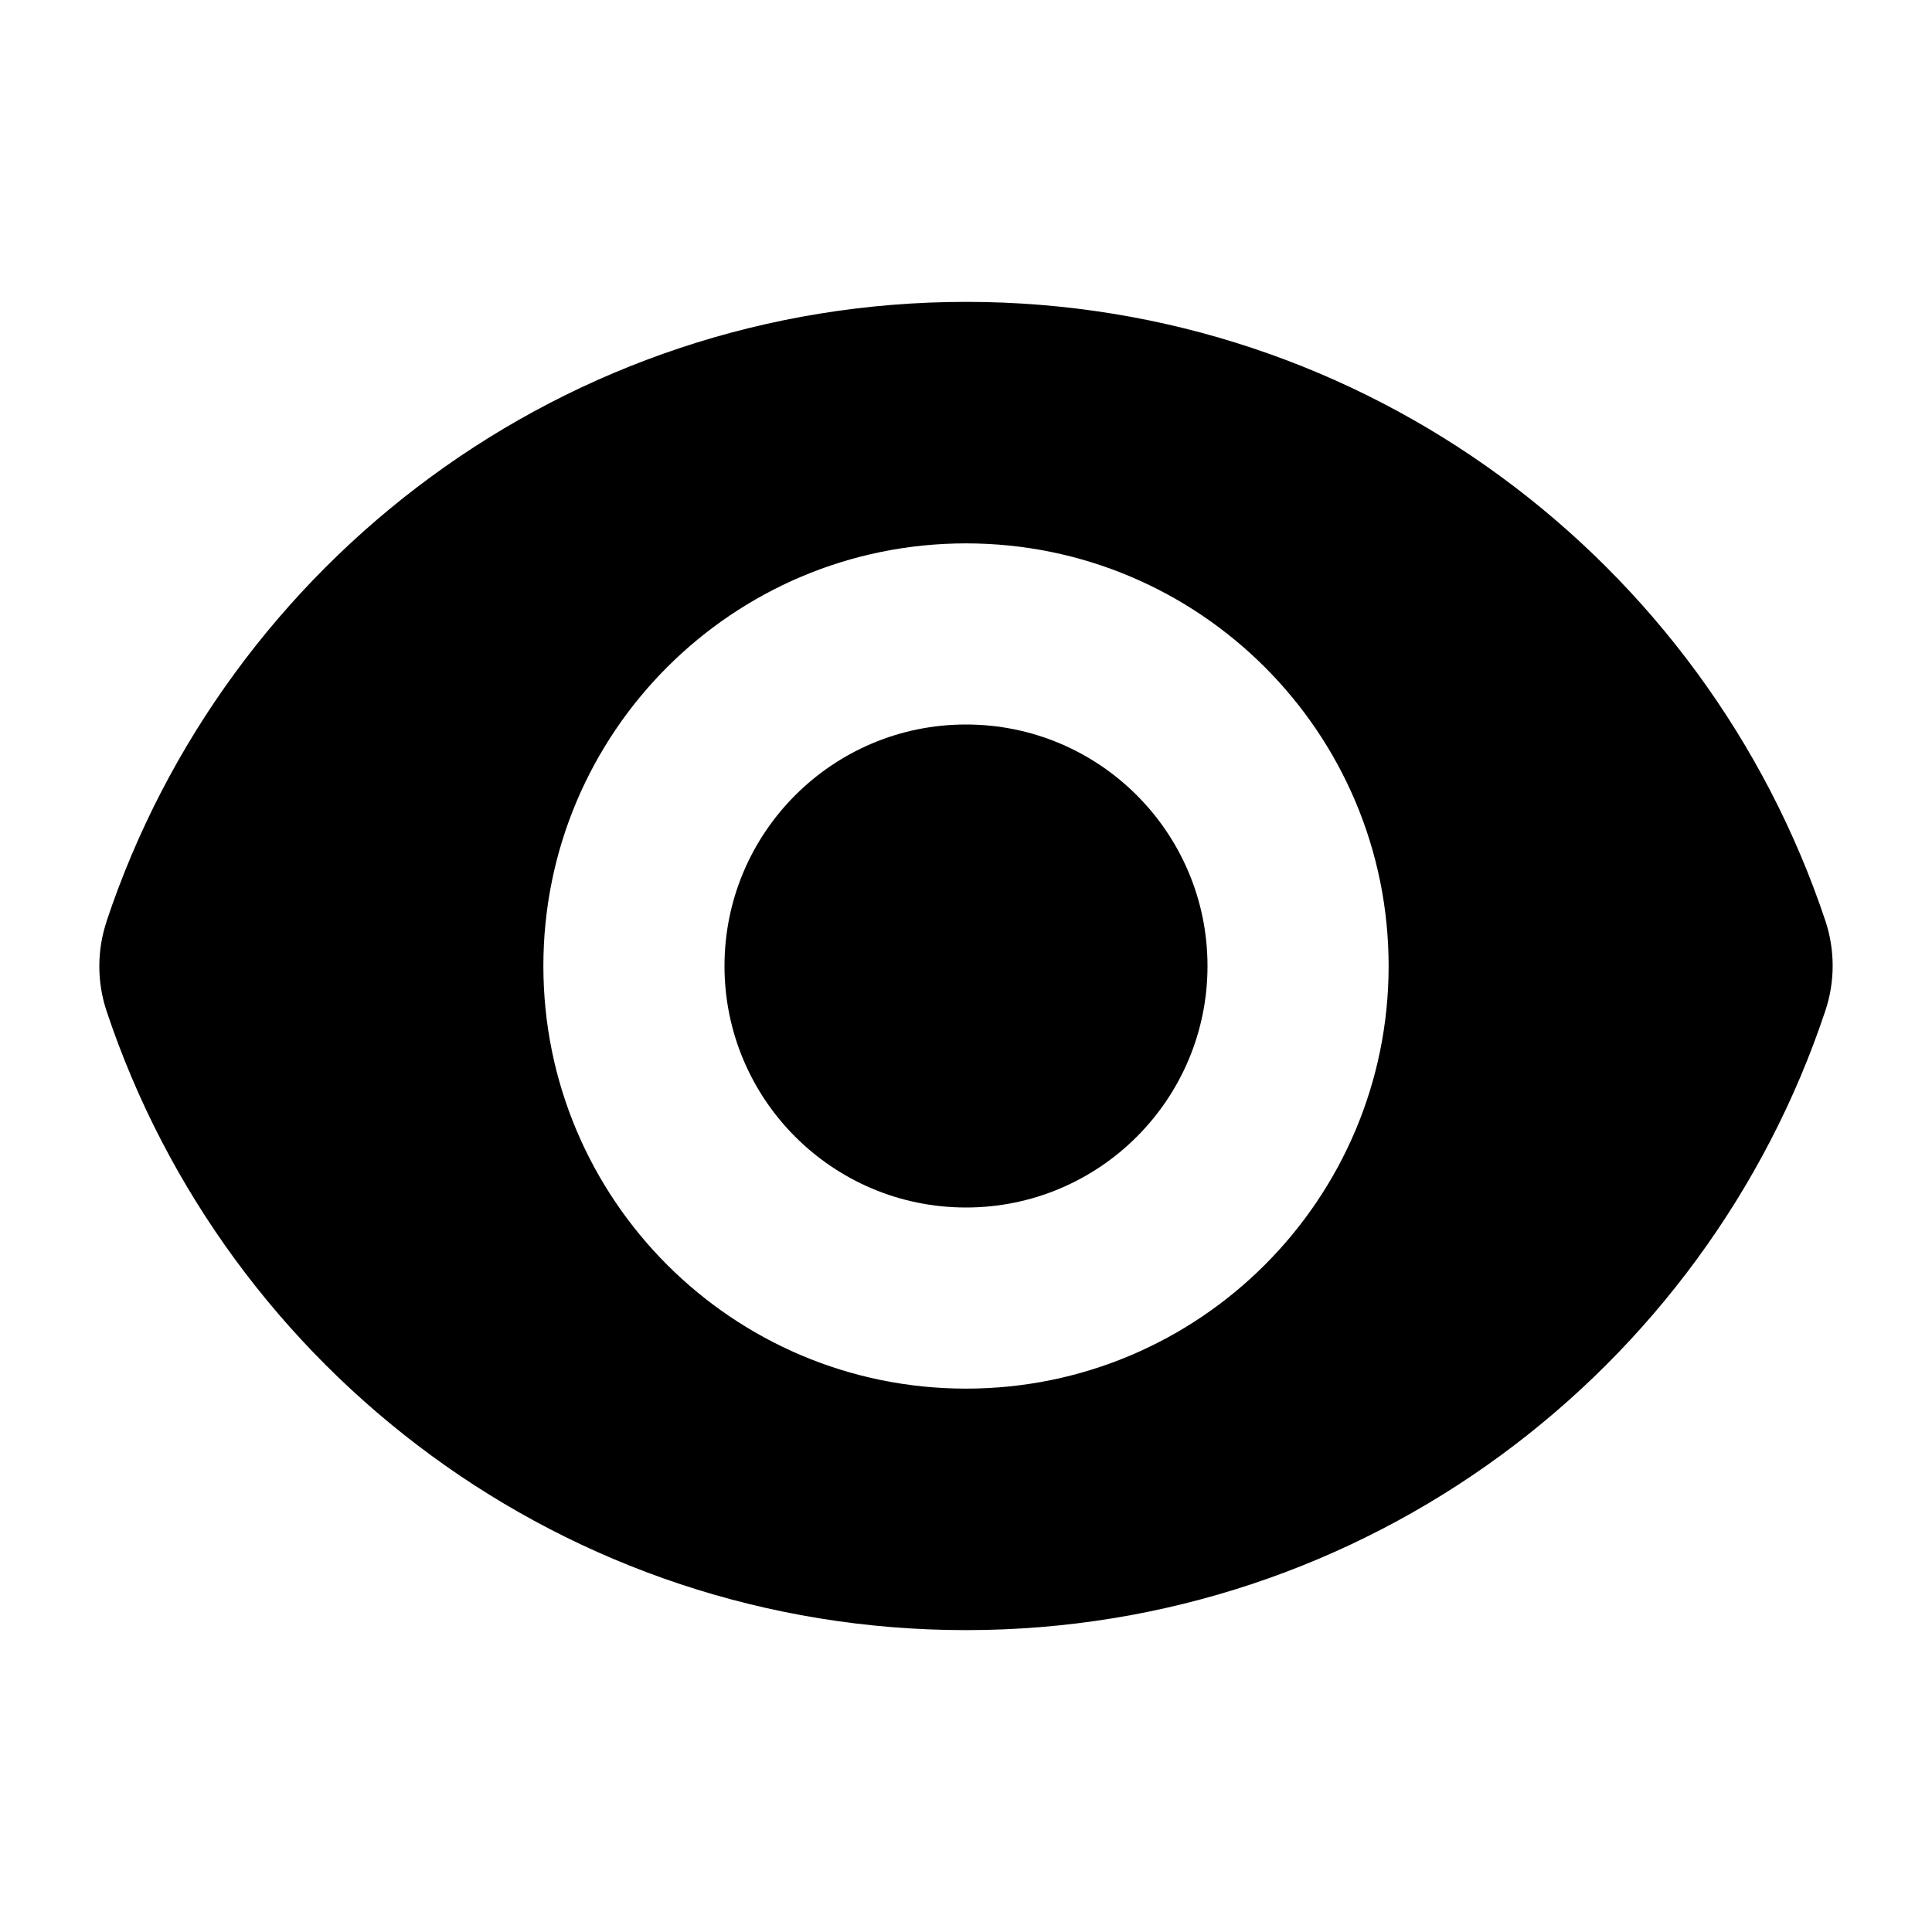
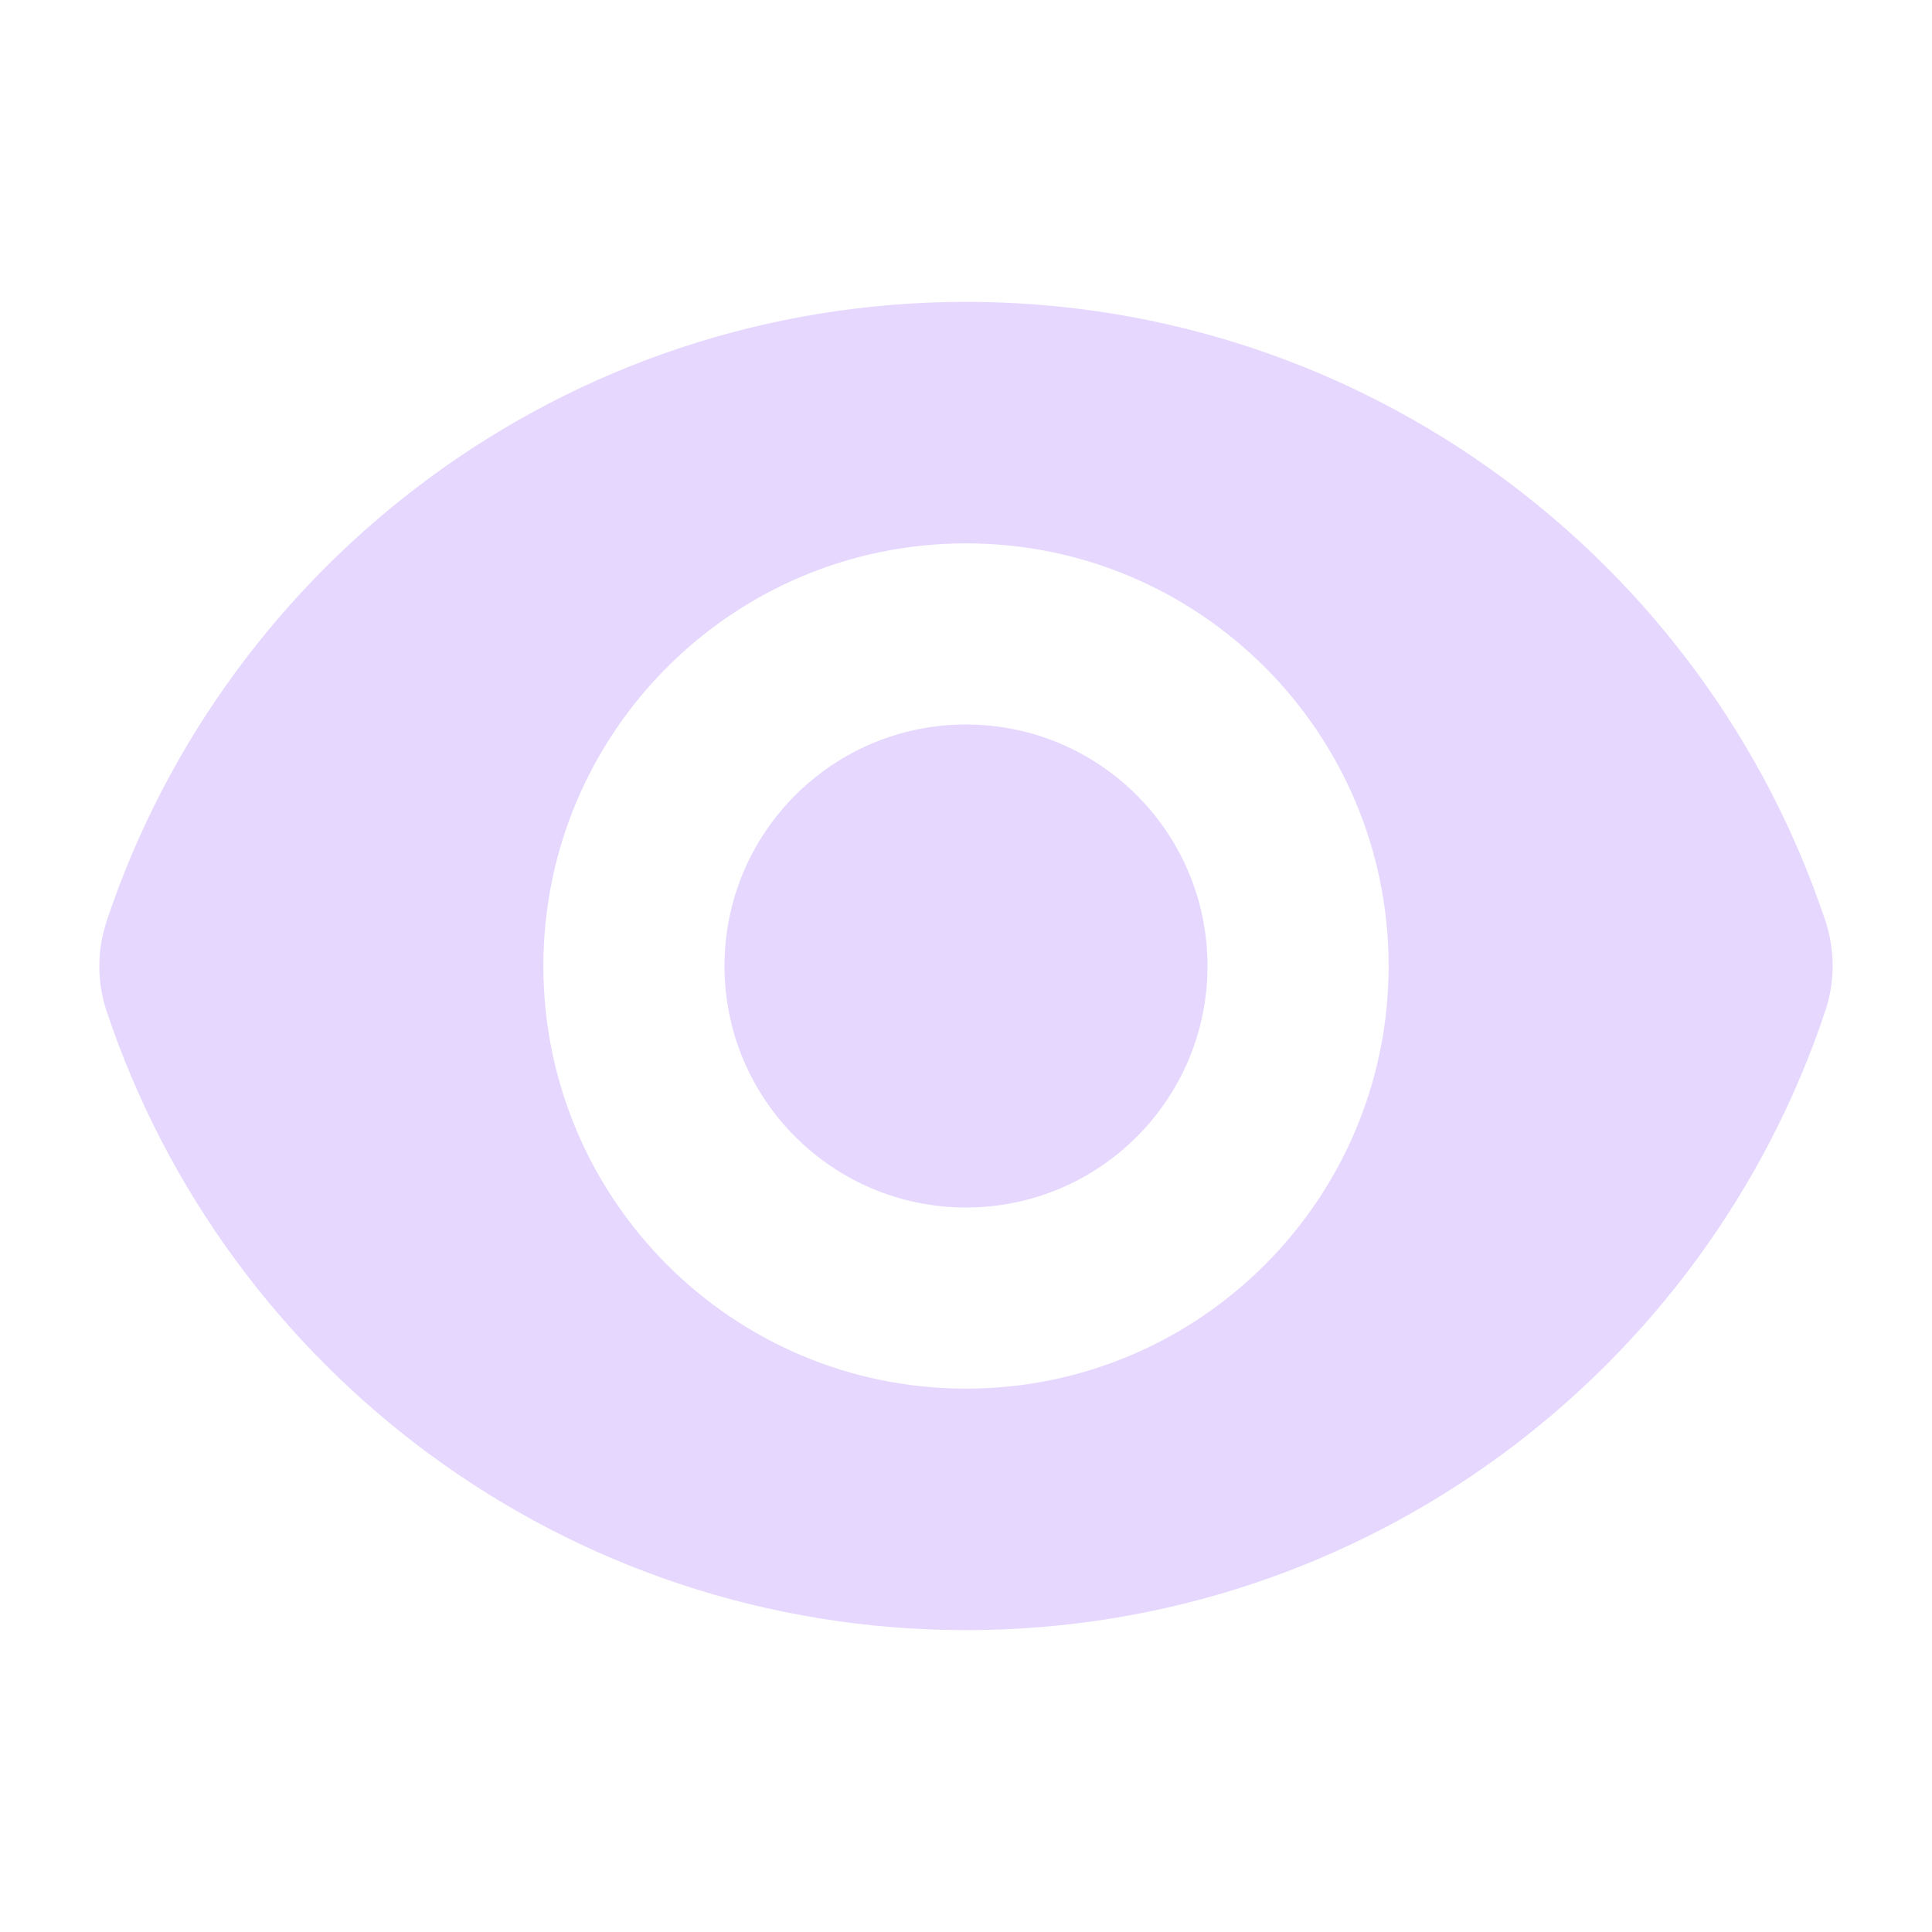
- <svg xmlns="http://www.w3.org/2000/svg" viewBox="0 0 24 24" fill="currentColor" class="size-6">
+ <svg xmlns="http://www.w3.org/2000/svg" viewBox="0 0 24 24" fill="#e6d7ff" class="size-6">
  <path d="M12 15a3 3 0 1 0 0-6 3 3 0 0 0 0 6Z" />
  <path fill-rule="evenodd" d="M1.323 11.447C2.811 6.976 7.028 3.75 12.001 3.75c4.97 0 9.185 3.223 10.675 7.69.12.362.12.752 0 1.113-1.487 4.471-5.705 7.697-10.677 7.697-4.97 0-9.186-3.223-10.675-7.69a1.762 1.762 0 0 1 0-1.113ZM17.25 12a5.25 5.25 0 1 1-10.5 0 5.25 5.25 0 0 1 10.5 0Z" clip-rule="evenodd" />
</svg>
